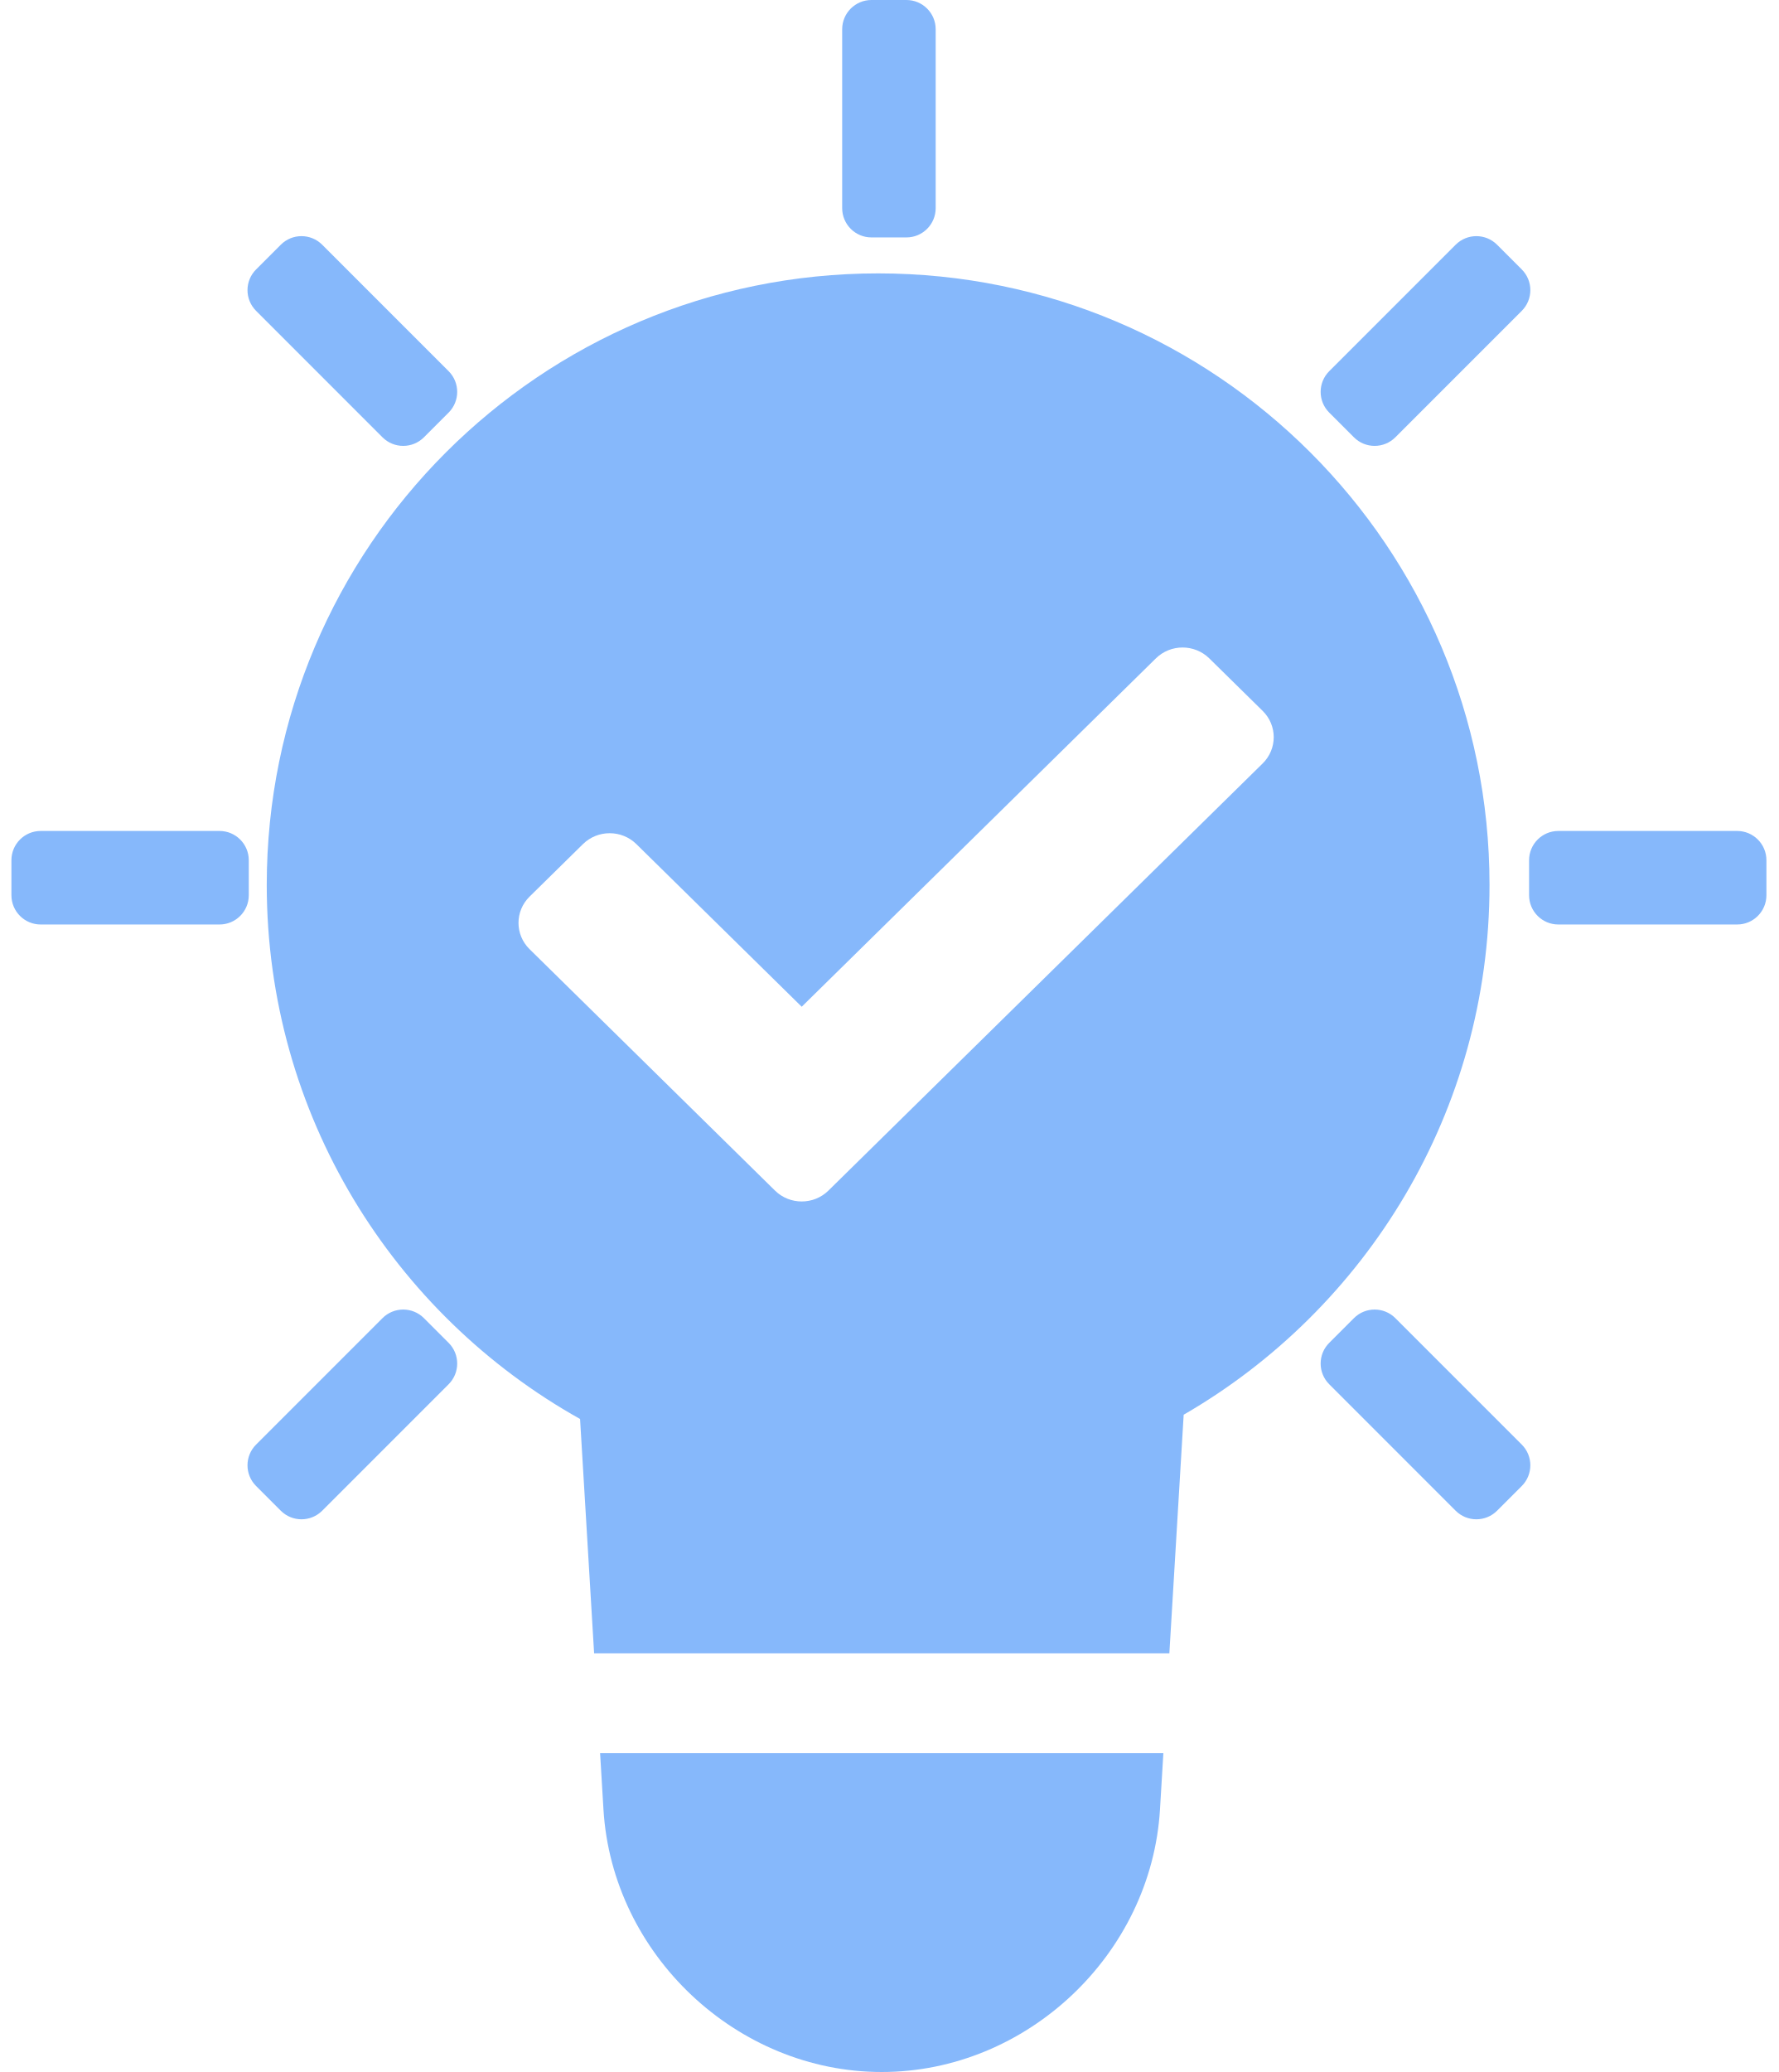
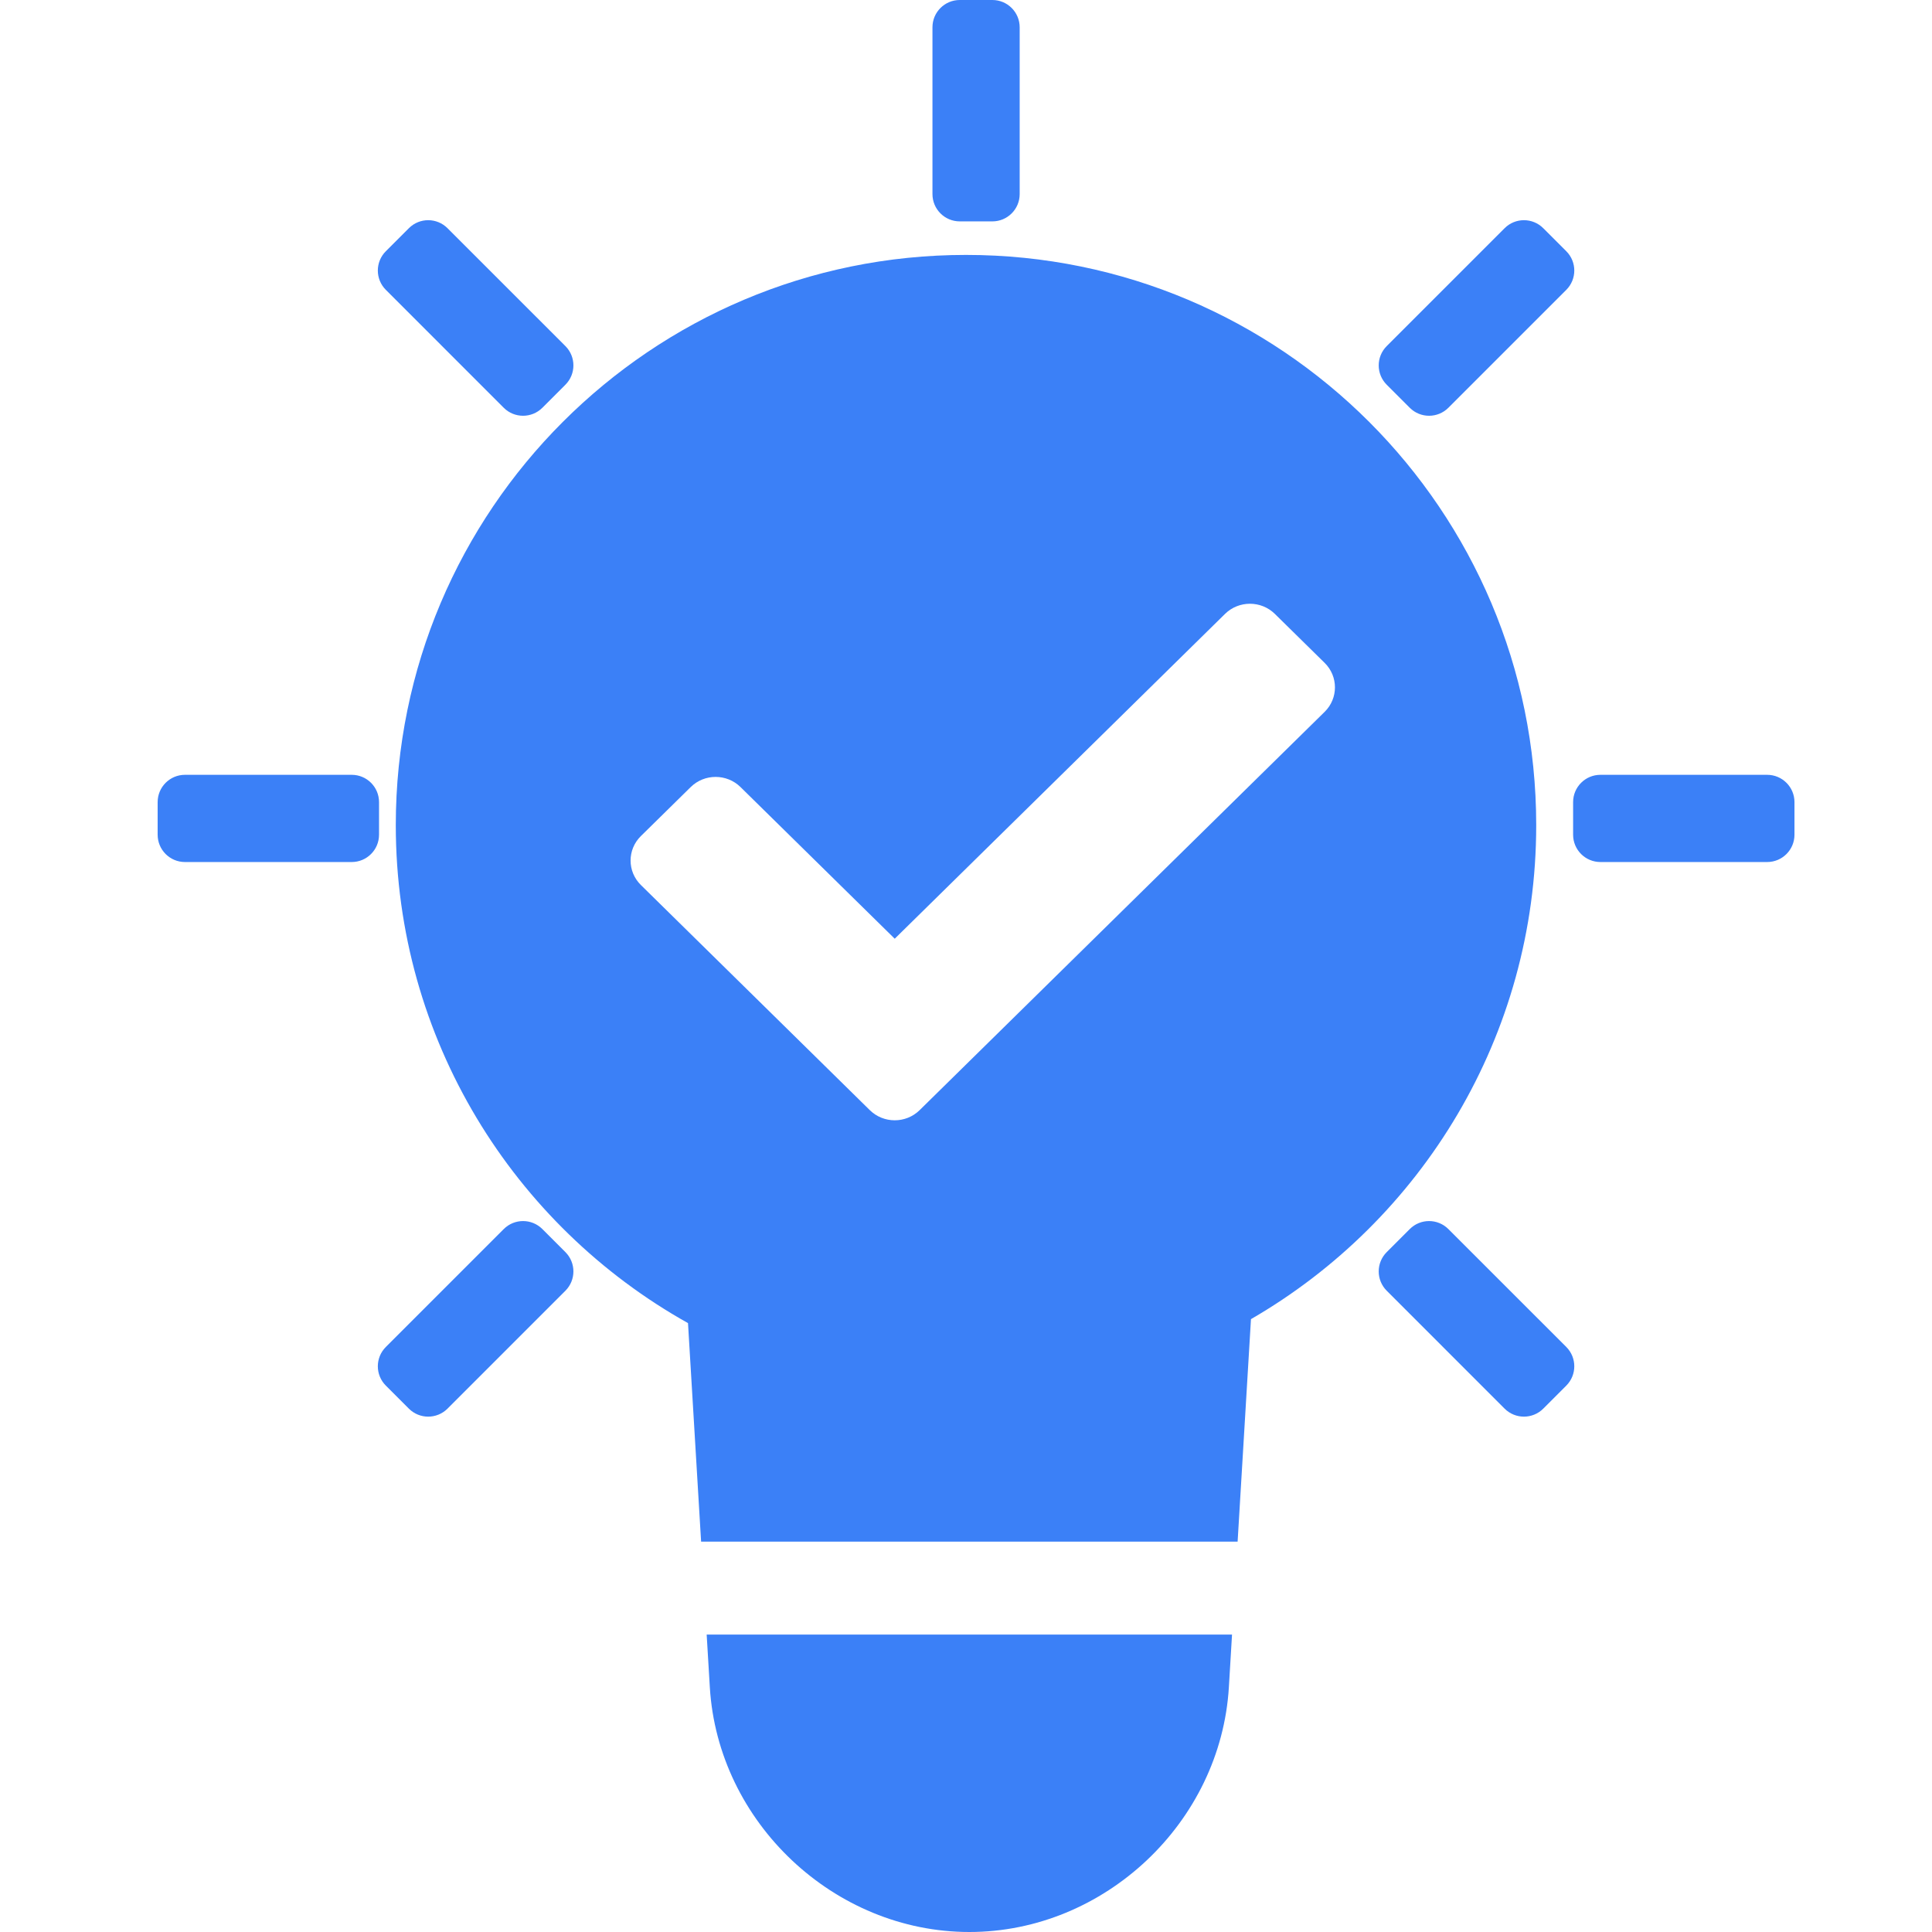
- <svg xmlns="http://www.w3.org/2000/svg" width="79px" height="92px" viewBox="0 0 79 92" version="1.1">
-   <defs>
-     <filter id="filter-1">
-       <feColorMatrix in="SourceGraphic" type="matrix" values="0 0 0 0 0.24 0 0 0 0 0.48 0 0 0 0 0.96 0 0 0 1 0" />
-     </filter>
-   </defs>
-   <g id="Badges" stroke="none" stroke-width="1" fill="none" fill-rule="evenodd">
-     <g id="icon/innovation" transform="translate(-7, 0)" filter="url(#filter-1)">
-       <g>
-         <path d="M58.668,77.838 L58.518,80.34 C58.132,86.78 52.599,92 46.16,92 C39.72,92 34.187,86.78 33.801,80.34 L33.651,77.838 L58.668,77.838 Z M46,12.139 C60.996,12.139 73.153,24.296 73.153,39.292 C73.153,49.345 67.689,58.122 59.57,62.816 L58.934,73.412 L33.386,73.412 L32.762,63.005 C24.46,58.36 18.847,49.481 18.847,39.292 C18.847,24.296 31.004,12.139 46,12.139 Z M68.97,58.527 L74.586,64.142 C75.093,64.65 75.093,65.473 74.586,65.981 L73.488,67.079 C72.98,67.586 72.157,67.586 71.649,67.079 L66.034,61.463 C65.526,60.955 65.526,60.132 66.034,59.625 L67.132,58.527 C67.639,58.019 68.462,58.019 68.97,58.527 Z M25.827,58.527 L26.925,59.625 C27.432,60.132 27.432,60.955 26.925,61.463 L21.309,67.079 C20.801,67.586 19.978,67.586 19.471,67.079 L18.373,65.981 C17.865,65.473 17.865,64.65 18.373,64.142 L23.988,58.527 C24.496,58.019 25.319,58.019 25.827,58.527 Z M60.707,29.233 C60.052,28.589 58.99,28.589 58.335,29.233 L58.335,29.233 L42.606,44.701 L35.262,37.479 C34.608,36.835 33.546,36.835 32.891,37.479 L32.891,37.479 L30.519,39.812 C29.864,40.456 29.864,41.5 30.519,42.144 L30.519,42.144 L41.42,52.864 C42.075,53.508 43.137,53.508 43.792,52.864 L43.792,52.864 L63.078,33.898 C63.733,33.254 63.733,32.209 63.078,31.565 L63.078,31.565 Z M84.151,36.896 C84.869,36.896 85.451,37.478 85.451,38.196 L85.451,39.749 C85.451,40.467 84.869,41.049 84.151,41.049 L76.21,41.049 C75.492,41.049 74.91,40.467 74.91,39.749 L74.91,38.196 C74.91,37.478 75.492,36.896 76.21,36.896 L84.151,36.896 Z M16.749,36.896 C17.467,36.896 18.049,37.478 18.049,38.196 L18.049,39.749 C18.049,40.467 17.467,41.049 16.749,41.049 L8.807,41.049 C8.089,41.049 7.507,40.467 7.507,39.749 L7.507,38.196 C7.507,37.478 8.089,36.896 8.807,36.896 L16.749,36.896 Z M73.488,10.866 L74.586,11.964 C75.093,12.471 75.093,13.294 74.586,13.802 L68.97,19.418 C68.462,19.925 67.639,19.925 67.132,19.418 L66.034,18.32 C65.526,17.812 65.526,16.989 66.034,16.481 L71.649,10.866 C72.157,10.358 72.98,10.358 73.488,10.866 Z M21.309,10.866 L26.925,16.481 C27.432,16.989 27.432,17.812 26.925,18.32 L25.827,19.418 C25.319,19.925 24.496,19.925 23.988,19.418 L18.373,13.802 C17.865,13.294 17.865,12.471 18.373,11.964 L19.471,10.866 C19.978,10.358 20.801,10.358 21.309,10.866 Z M47.256,0 C47.974,-1.31888981e-16 48.556,0.582 48.556,1.3 L48.556,9.242 C48.556,9.96 47.974,10.542 47.256,10.542 L45.703,10.542 C44.985,10.542 44.403,9.96 44.403,9.242 L44.403,1.3 C44.403,0.582 44.985,-9.01556235e-17 45.703,0 L47.256,0 Z" id="Icon-color" fill="#3B80F7" fill-rule="nonzero" />
+ <svg xmlns="http://www.w3.org/2000/svg" width="92px" height="92px" viewBox="0 0 92 92" version="1.1">
+   <g id="innovation" stroke="none" stroke-width="1" fill="none" fill-rule="evenodd">
+     <g id="Group" fill="#3B80F7" fill-rule="nonzero">
+       <g id="icon/innovation">
+         <path d="M58.668,77.838 L58.518,80.34 C58.132,86.78 52.599,92 46.16,92 C39.72,92 34.187,86.78 33.801,80.34 L33.651,77.838 L58.668,77.838 Z M46,12.139 C60.996,12.139 73.153,24.296 73.153,39.292 C73.153,49.345 67.689,58.122 59.57,62.816 L58.934,73.412 L33.386,73.412 L32.762,63.005 C24.46,58.36 18.847,49.481 18.847,39.292 C18.847,24.296 31.004,12.139 46,12.139 Z M68.97,58.527 L74.586,64.142 C75.093,64.65 75.093,65.473 74.586,65.981 L73.488,67.079 C72.98,67.586 72.157,67.586 71.649,67.079 L66.034,61.463 C65.526,60.955 65.526,60.132 66.034,59.625 L67.132,58.527 C67.639,58.019 68.462,58.019 68.97,58.527 Z M25.827,58.527 L26.925,59.625 C27.432,60.132 27.432,60.955 26.925,61.463 L21.309,67.079 C20.801,67.586 19.978,67.586 19.471,67.079 L18.373,65.981 C17.865,65.473 17.865,64.65 18.373,64.142 L23.988,58.527 C24.496,58.019 25.319,58.019 25.827,58.527 Z M60.707,29.233 C60.052,28.589 58.99,28.589 58.335,29.233 L58.335,29.233 L42.606,44.701 L35.262,37.479 C34.608,36.835 33.546,36.835 32.891,37.479 L32.891,37.479 L30.519,39.812 C29.864,40.456 29.864,41.5 30.519,42.144 L30.519,42.144 L41.42,52.864 C42.075,53.508 43.137,53.508 43.792,52.864 L43.792,52.864 L63.078,33.898 C63.733,33.254 63.733,32.209 63.078,31.565 L63.078,31.565 Z M84.151,36.896 C84.869,36.896 85.451,37.478 85.451,38.196 L85.451,39.749 C85.451,40.467 84.869,41.049 84.151,41.049 L76.21,41.049 C75.492,41.049 74.91,40.467 74.91,39.749 L74.91,38.196 C74.91,37.478 75.492,36.896 76.21,36.896 L84.151,36.896 Z M16.749,36.896 C17.467,36.896 18.049,37.478 18.049,38.196 L18.049,39.749 C18.049,40.467 17.467,41.049 16.749,41.049 L8.807,41.049 C8.089,41.049 7.507,40.467 7.507,39.749 L7.507,38.196 C7.507,37.478 8.089,36.896 8.807,36.896 L16.749,36.896 Z M73.488,10.866 L74.586,11.964 C75.093,12.471 75.093,13.294 74.586,13.802 L68.97,19.418 C68.462,19.925 67.639,19.925 67.132,19.418 L66.034,18.32 C65.526,17.812 65.526,16.989 66.034,16.481 L71.649,10.866 C72.157,10.358 72.98,10.358 73.488,10.866 Z M21.309,10.866 L26.925,16.481 C27.432,16.989 27.432,17.812 26.925,18.32 L25.827,19.418 C25.319,19.925 24.496,19.925 23.988,19.418 L18.373,13.802 C17.865,13.294 17.865,12.471 18.373,11.964 L19.471,10.866 C19.978,10.358 20.801,10.358 21.309,10.866 Z M47.256,0 C47.974,-1.31888981e-16 48.556,0.582 48.556,1.3 L48.556,9.242 C48.556,9.96 47.974,10.542 47.256,10.542 L45.703,10.542 C44.985,10.542 44.403,9.96 44.403,9.242 L44.403,1.3 C44.403,0.582 44.985,-9.01556235e-17 45.703,0 L47.256,0 Z" id="Icon-color" />
      </g>
    </g>
  </g>
</svg>
